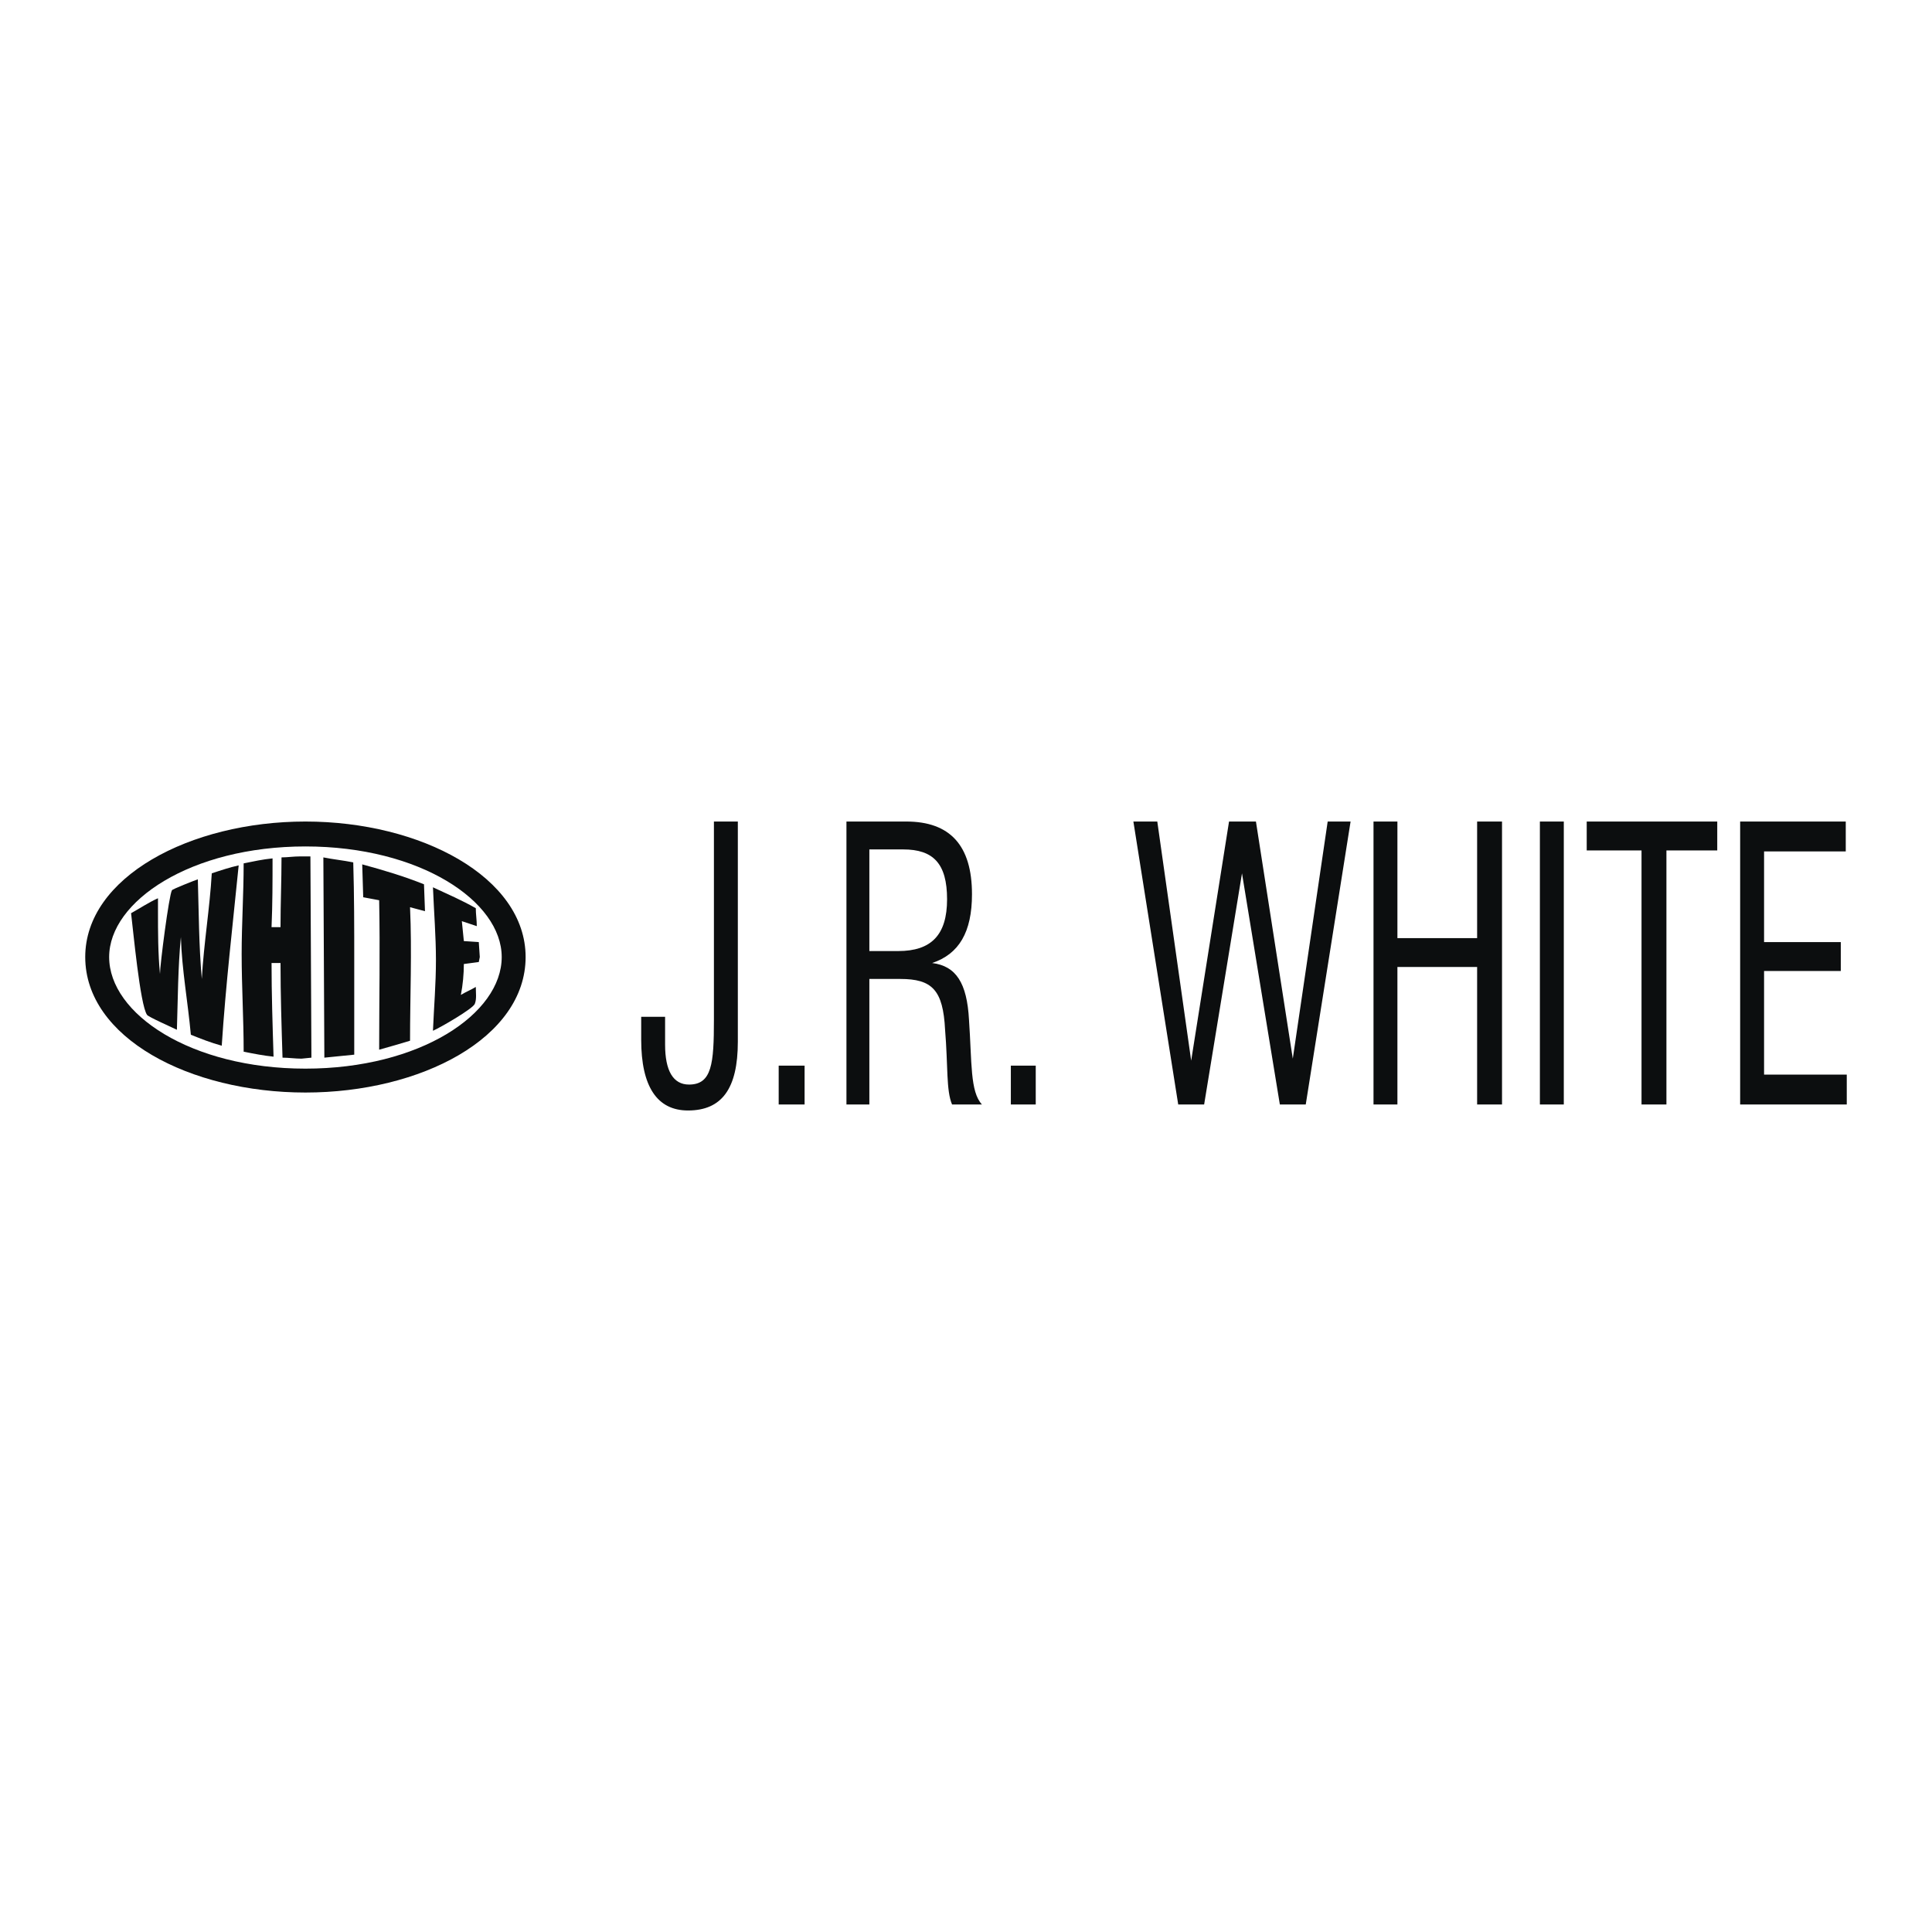
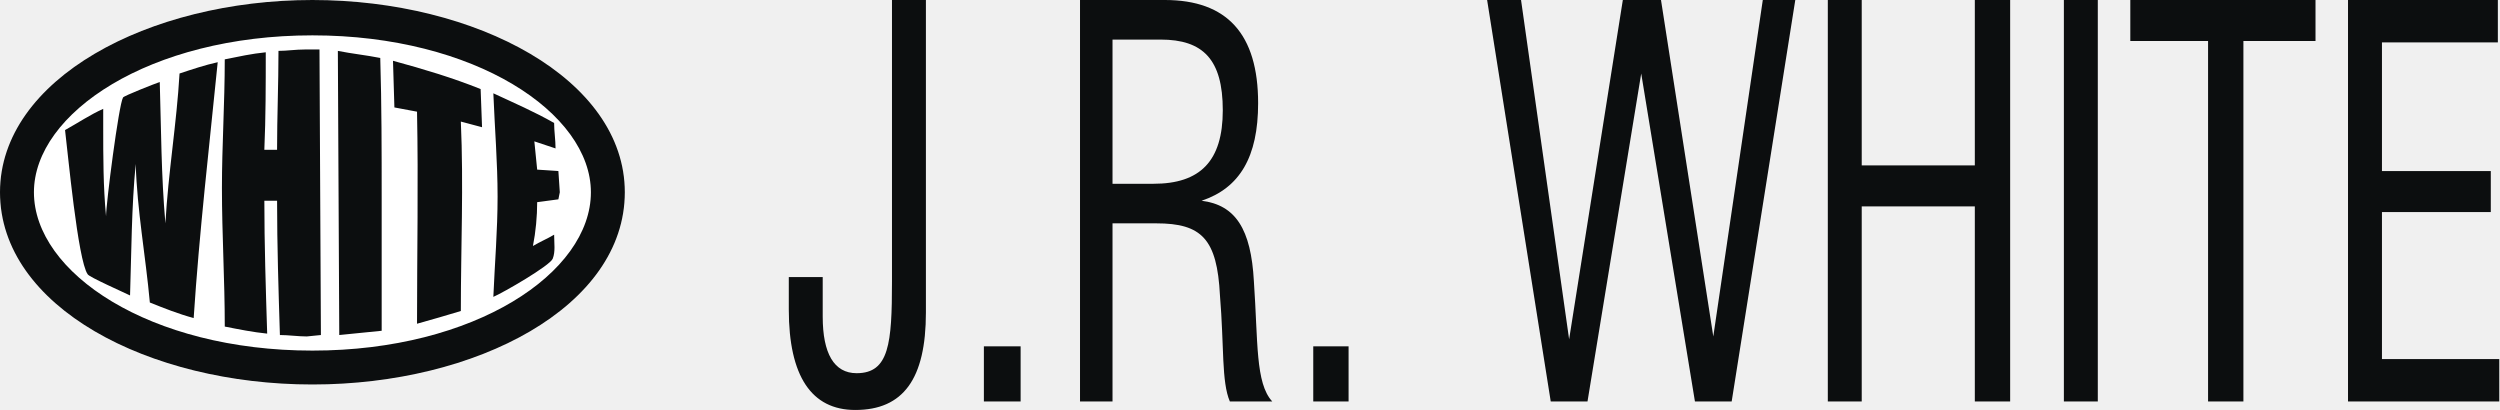
- <svg xmlns="http://www.w3.org/2000/svg" width="2500" height="2500" viewBox="0 0 192.756 192.756">
-   <g fill-rule="evenodd" clip-rule="evenodd">
-     <path fill="#fff" d="M0 0h192.756v192.756H0V0z" />
-     <path d="M63.972 101.447v2.287c0 4.672 1.59 7.059 4.672 7.059 3.38 0 4.97-2.188 4.97-6.859v-21.97h-2.386v19.782c0 4.373-.199 6.461-2.485 6.461-1.591 0-2.386-1.391-2.386-3.977v-2.783h-2.385zM77.69 110.195h2.584v-3.877H77.69v3.877zM84.45 110.195h2.286V97.67h3.082c3.181 0 4.274 1.094 4.473 5.07.298 3.578.099 6.064.696 7.455h2.982c-1.193-1.291-.995-4.176-1.292-8.449-.199-3.678-1.292-5.368-3.678-5.666 2.684-.895 3.976-3.082 3.976-6.859 0-4.871-2.187-7.257-6.561-7.257H84.45v28.231zm2.286-15.308v-10.14h3.38c2.982 0 4.374 1.392 4.374 4.971 0 3.578-1.59 5.169-4.871 5.169h-2.883zM100.852 110.195h2.484v-3.877h-2.484v3.877zM117.551 110.195h2.586l3.777-23.062 3.777 23.062h2.584l4.473-28.231h-2.285l-3.481 23.659-3.677-23.659h-2.684l-3.777 23.858-3.381-23.858h-2.385l4.473 28.231zM137.035 110.195h2.385V96.478h7.953v13.717h2.484V81.964h-2.484v11.631h-7.953V81.964h-2.385v28.231zM153.635 110.195h2.386V81.964h-2.386v28.231zM163.775 110.195h2.485V84.847h5.07v-2.883h-13.023v2.883h5.468v25.348zM173.615 110.195h10.637v-2.982h-8.25V96.875h7.654v-2.882h-7.654v-9.046h8.15v-2.983h-10.537v28.231z" fill="#0c0e0f" />
-     <path d="M30.473 81.964c11.531 0 21.968 5.567 21.968 13.519 0 8.052-10.438 13.519-21.968 13.519-11.531 0-21.969-5.467-21.969-13.519 0-7.952 10.437-13.519 21.969-13.519z" fill="#fff" />
-     <path d="M43.196 102.84c.696-.299 3.976-2.188 4.175-2.684.199-.498.1-1.094.1-1.689-.497.297-.994.496-1.491.795.198-.994.298-2.088.298-3.082l1.491-.199.1-.498-.1-1.491-1.491-.1-.199-1.988 1.491.497c0-.596-.1-1.193-.1-1.789-1.392-.795-2.783-1.392-4.274-2.087.1 2.485.298 4.871.298 7.256.001 2.387-.198 4.672-.298 7.059zm-5.367 1.889c1.093-.299 2.087-.598 3.081-.895 0-4.473.199-8.847 0-13.321l1.491.397-.099-2.684c-1.988-.795-3.976-1.392-6.163-1.988l.099 3.281 1.591.298c.099 4.971 0 9.941 0 14.912zm-5.468.794l2.982-.299v-9.343c0-3.28 0-6.561-.099-9.841-.994-.199-1.988-.298-2.982-.497l.099 19.98zm-8.051-.595c.994.197 1.988.396 2.982.496-.099-3.18-.199-6.262-.199-9.344h.895c0 3.182.1 6.262.199 9.443.597 0 1.292.1 1.889.1l.994-.1-.1-20.08h-.994c-.696 0-1.292.099-1.889.099 0 2.287-.1 4.672-.1 6.958h-.895c.1-2.286.1-4.573.1-6.859-.994.099-1.889.298-2.883.497 0 3.082-.199 6.063-.199 9.045.001 3.284.2 6.463.2 9.745zm-6.661-2.188c.1-3.082.1-6.163.398-9.245.1 3.28.696 6.461.994 9.741.994.398 1.988.797 3.082 1.094.397-6.062 1.093-12.027 1.69-17.992-.895.199-1.79.497-2.684.795-.199 3.479-.795 6.958-.994 10.537-.298-3.379-.298-6.66-.397-9.94-.298.1-2.584.994-2.584 1.094-.298.497-1.193 7.456-1.193 8.35-.199-2.088-.199-4.175-.199-6.263v-1.292c-.895.397-1.79.994-2.684 1.491.199 1.59.895 9.146 1.59 10.14.099.197 2.583 1.291 2.981 1.49z" fill="#0c0e0f" />
-     <path d="M30.473 81.964c11.531 0 21.968 5.567 21.968 13.519 0 8.052-10.438 13.519-21.968 13.519-11.531 0-21.969-5.467-21.969-13.519 0-7.952 10.437-13.519 21.969-13.519zm0 2.486c-11.432 0-19.583 5.467-19.583 11.034 0 5.667 8.151 11.134 19.583 11.134 11.431 0 19.583-5.467 19.583-11.134-.001-5.567-8.152-11.034-19.583-11.034z" fill="#0c0e0f" />
-   </g>
+ <svg xmlns="http://www.w3.org/2000/svg" width="3049" height="500" viewBox="0 0 3049 500" fill="none">
+   <path fill-rule="evenodd" clip-rule="evenodd" d="M962.017 337.906V377.571C962.017 458.601 989.593 500 1043.05 500C1101.67 500 1129.24 462.052 1129.24 381.04V0H1087.86V343.092C1087.86 418.936 1084.41 455.149 1044.76 455.149C1017.17 455.149 1003.38 431.024 1003.38 386.174V337.906H962.017V337.906ZM1199.94 489.628H1244.75V422.387H1199.94V489.628ZM1317.18 489.628H1356.83V272.399H1410.28C1465.45 272.399 1484.41 291.373 1487.86 360.332C1493.03 422.387 1489.58 465.503 1499.93 489.628H1551.65C1530.96 467.238 1534.39 417.201 1529.24 343.092C1525.79 279.302 1506.83 249.991 1465.45 244.823C1512 229.3 1534.41 191.37 1534.41 125.863C1534.41 41.382 1496.48 0 1420.62 0H1317.18V489.628V489.628ZM1356.83 224.132V48.267H1415.45C1467.17 48.267 1491.31 72.41 1491.31 134.483C1491.31 196.538 1463.73 224.132 1406.83 224.132H1356.83ZM1601.65 489.628H1644.73V422.387H1601.65V489.628ZM1891.27 489.628H1936.12L2001.63 89.649L2067.14 489.628H2111.95L2189.53 0H2149.9L2089.53 410.333L2025.75 0H1979.2L1913.7 413.785L1855.06 0H1813.69L1891.27 489.628V489.628ZM2229.2 489.628H2270.56V251.726H2408.49V489.628H2451.58V0H2408.49V201.724H2270.56V0H2229.2V489.628ZM2517.1 489.628H2558.48V0H2517.1V489.628ZM2692.96 489.628H2736.06V50.002H2824V0H2598.13V50.002H2692.96V489.628ZM2863.63 489.628H3048.11V437.91H2905.03V258.611H3037.77V208.627H2905.03V51.736H3046.38V0H2863.63V489.628Z" fill="#0C0E0F" />
+   <path fill-rule="evenodd" clip-rule="evenodd" d="M381.023 0C581.012 0 762.028 96.552 762.028 234.469C762.028 374.12 580.995 468.938 381.023 468.938C181.033 468.938 0 374.12 0 234.469C0 96.552 181.016 0 381.023 0V0Z" fill="white" />
+   <path fill-rule="evenodd" clip-rule="evenodd" d="M601.686 362.066C613.757 356.88 670.644 324.118 674.095 315.516C677.547 306.879 675.83 296.542 675.83 286.222C667.21 291.373 658.59 294.825 649.97 300.011C653.404 282.771 655.139 263.797 655.139 246.557L680.998 243.106L682.733 234.469L680.998 208.609L655.139 206.875L651.687 172.396L677.547 181.016C677.547 170.679 675.813 160.325 675.813 149.988C651.67 136.2 627.545 125.846 601.686 113.792C603.42 156.891 606.854 198.273 606.854 239.637C606.871 281.037 603.42 320.667 601.686 362.066V362.066ZM508.602 394.828C527.559 389.642 544.799 384.457 562.038 379.306C562.038 301.728 565.49 225.866 562.038 148.271L587.898 155.157L586.181 108.606C551.701 94.818 517.222 84.464 479.292 74.127L481.009 131.031L508.602 136.2C510.319 222.415 508.602 308.613 508.602 394.828V394.828ZM413.767 408.599L465.486 403.413V241.372C465.486 184.484 465.486 127.58 463.769 70.693C446.529 67.242 429.29 65.525 412.05 62.073L413.767 408.599ZM274.134 398.28C291.373 401.696 308.613 405.148 325.852 406.882C324.135 351.729 322.401 298.276 322.401 244.823H337.924C337.924 300.011 339.658 353.429 341.375 408.599C351.729 408.599 363.783 410.334 374.137 410.334L391.377 408.599L389.642 60.339H372.403C360.332 60.339 349.995 62.056 339.641 62.056C339.641 101.721 337.906 143.085 337.906 182.733H322.384C324.118 143.085 324.118 103.42 324.118 63.773C306.878 65.49 291.356 68.941 274.116 72.393C274.116 125.846 270.665 177.547 270.665 229.266C270.682 286.222 274.134 341.358 274.134 398.28V398.28ZM158.608 360.332C160.342 306.879 160.342 253.443 165.51 199.99C167.245 256.877 177.582 312.047 182.75 368.934C199.99 375.837 217.229 382.757 236.203 387.908C243.089 282.771 255.16 179.316 265.514 75.861C249.991 79.313 234.469 84.481 218.964 89.65C215.512 149.988 205.175 210.327 201.724 272.399C196.556 213.795 196.556 156.891 194.839 100.004C189.67 101.738 150.023 117.243 150.023 118.978C144.854 127.597 129.332 248.292 129.332 263.797C125.88 227.584 125.88 191.387 125.88 155.174V132.766C110.358 139.651 94.835 150.005 79.33 158.625C82.781 186.202 94.852 317.25 106.906 334.49C108.623 337.906 151.705 356.88 158.608 360.332V360.332Z" fill="#0C0E0F" />
+   <path fill-rule="evenodd" clip-rule="evenodd" d="M381.023 0C581.012 0 762.028 96.552 762.028 234.469C762.028 374.12 580.995 468.938 381.023 468.938C181.033 468.938 0 374.12 0 234.469C0 96.552 181.016 0 381.023 0V0ZM381.023 43.116C182.75 43.116 41.382 137.934 41.382 234.486C41.382 332.773 182.75 427.59 381.023 427.59C579.278 427.59 720.663 332.773 720.663 234.486C720.646 137.934 579.278 43.116 381.023 43.116Z" fill="#0C0E0F" />
</svg>
